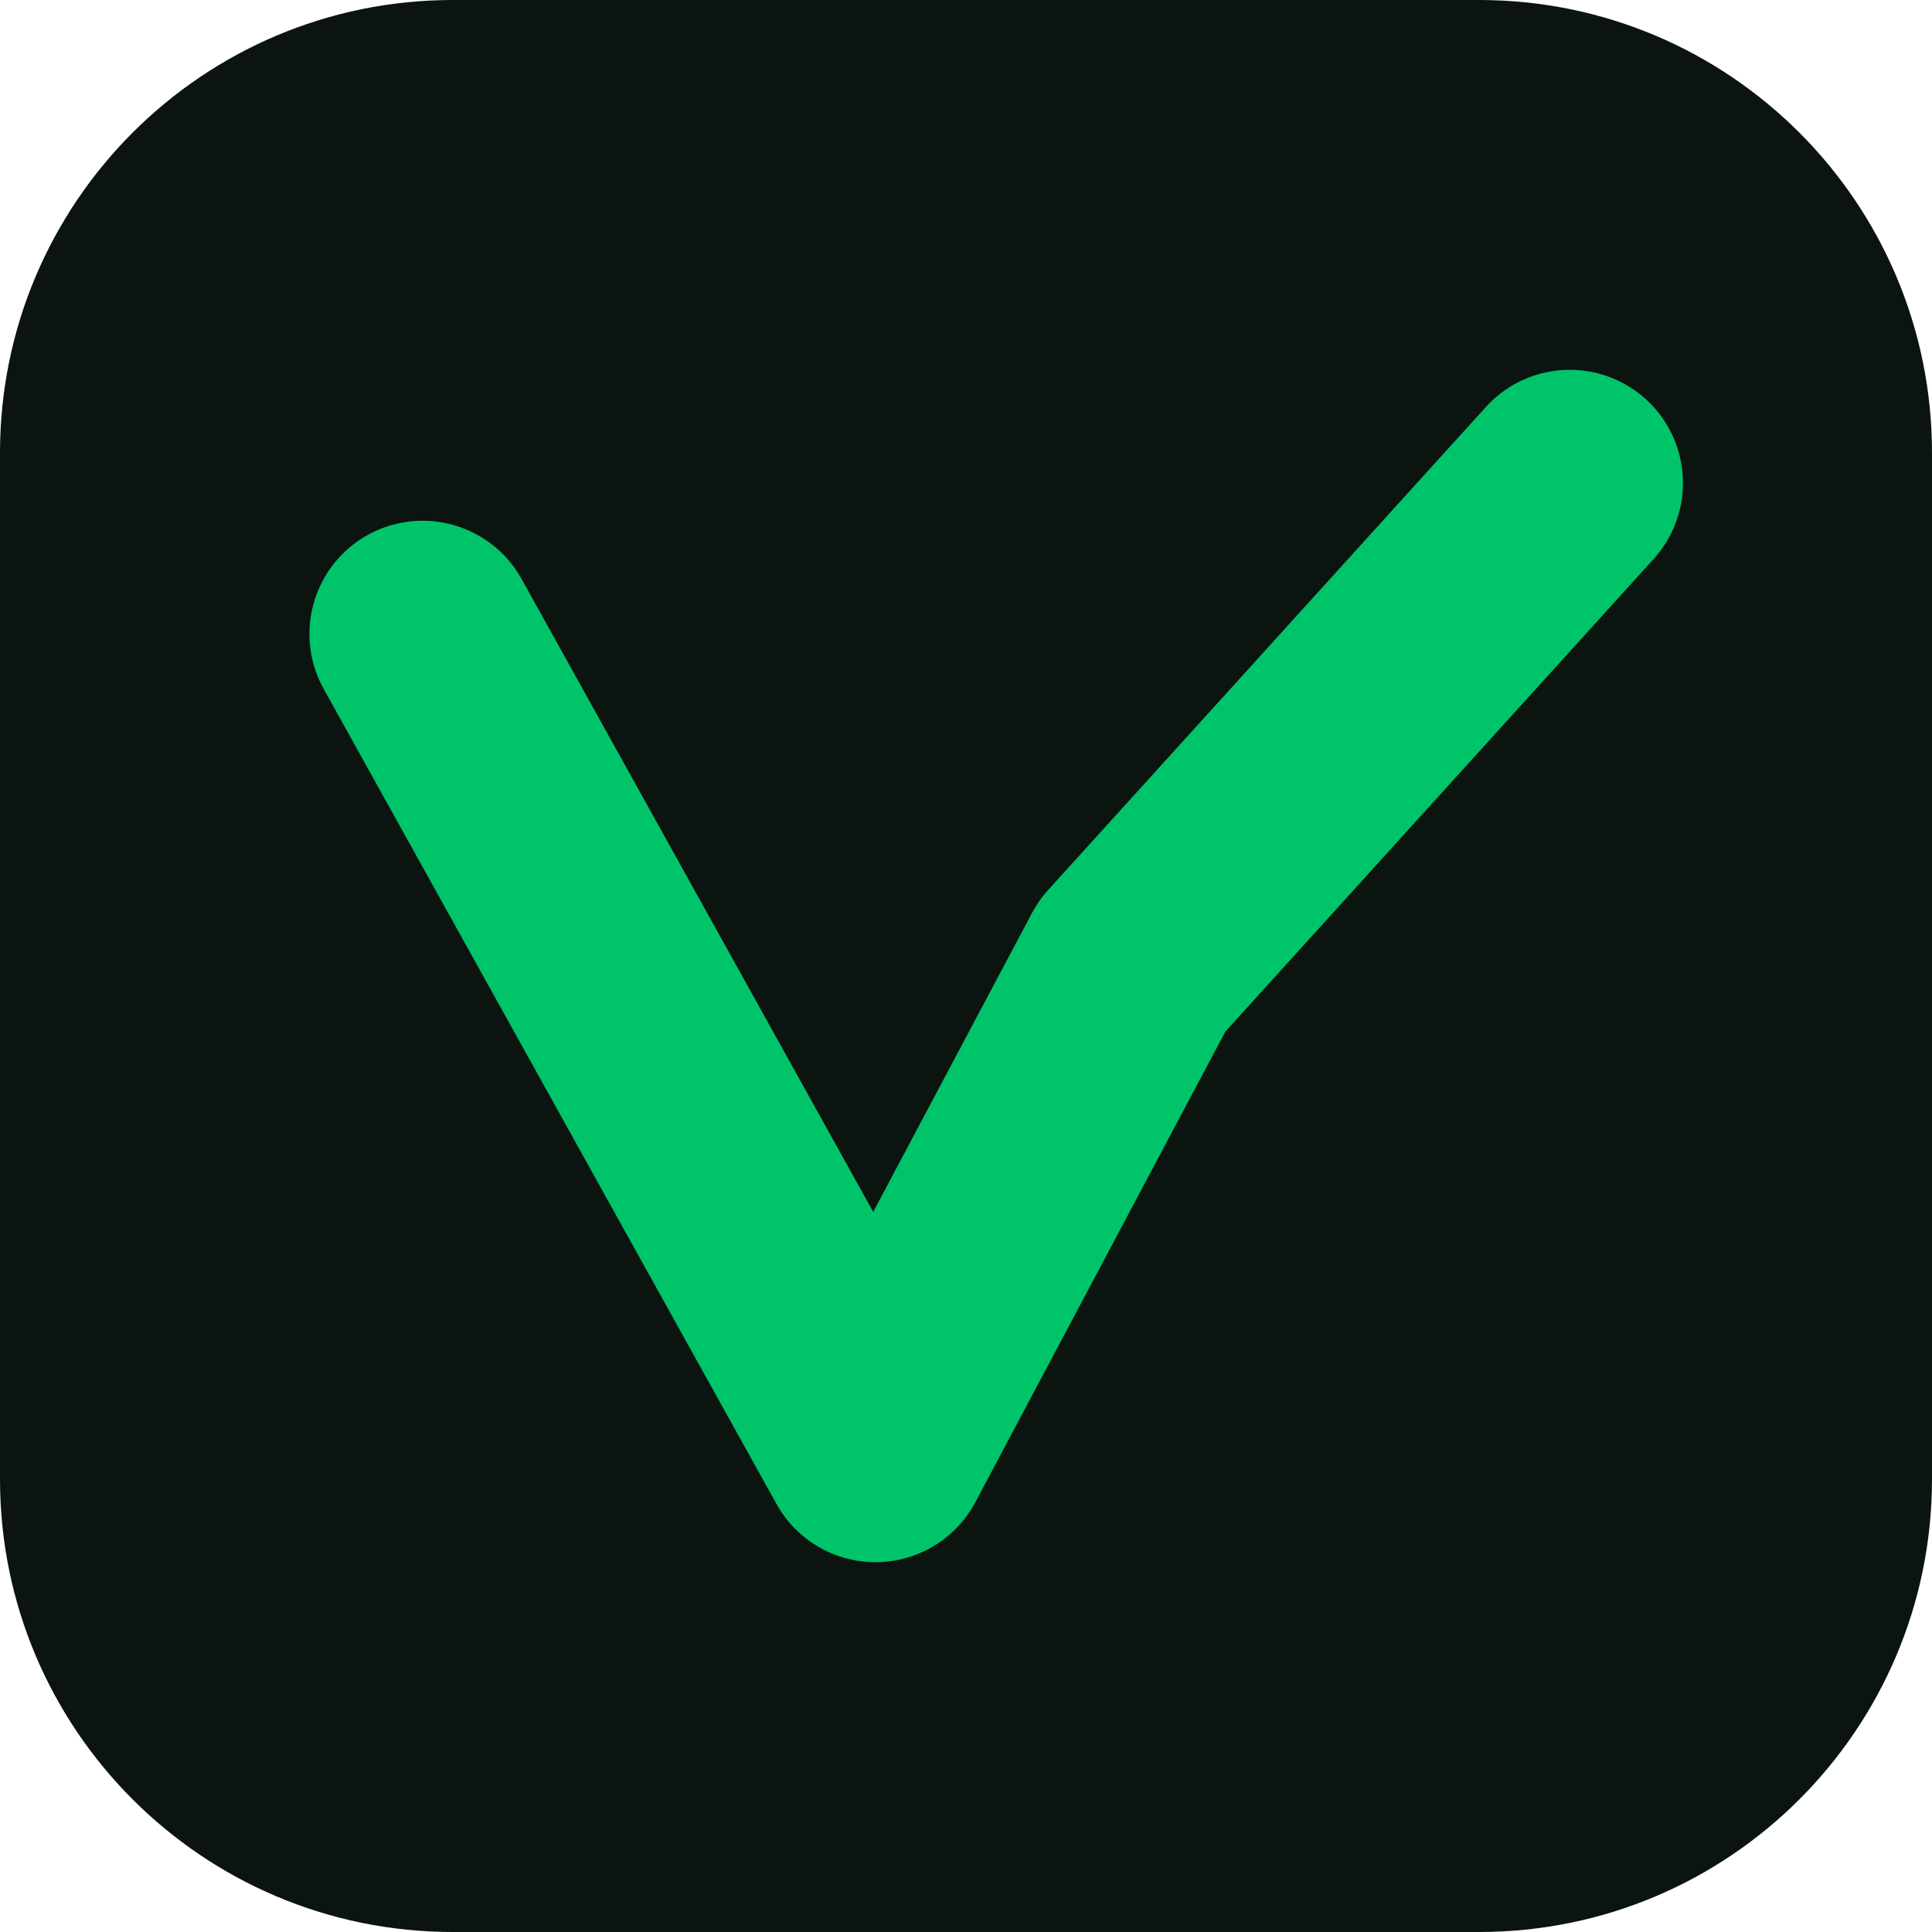
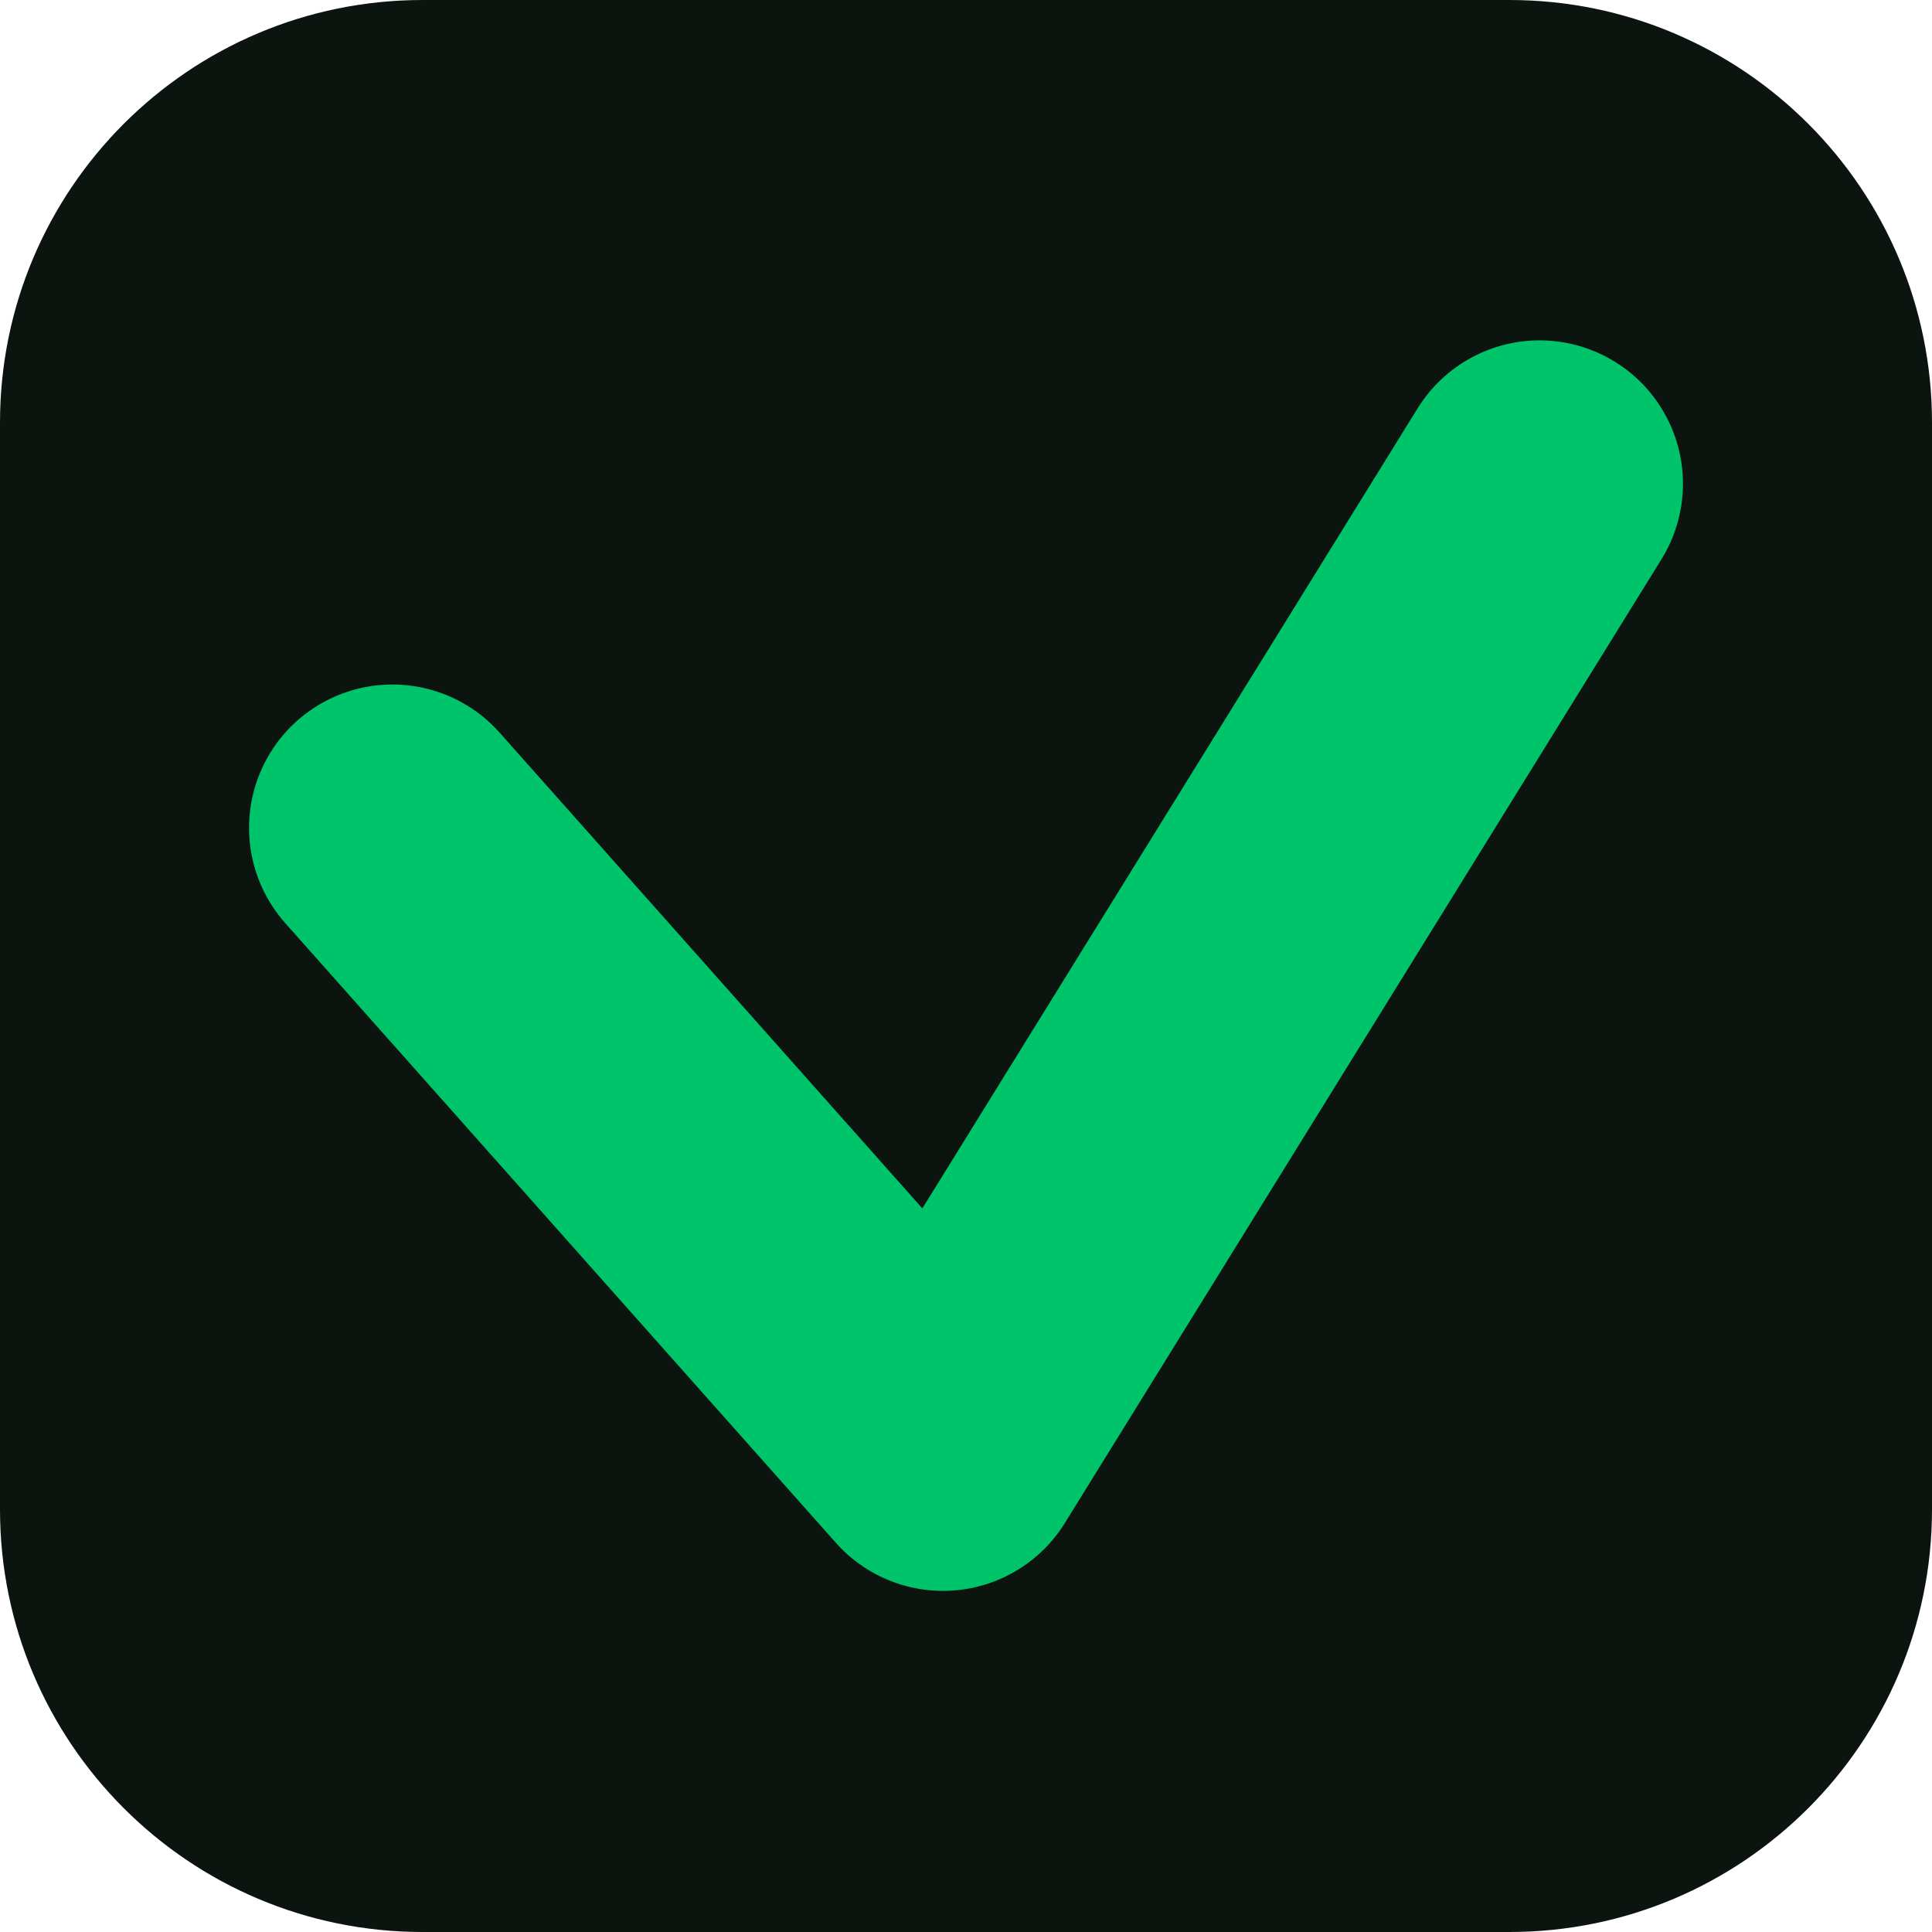
- <svg xmlns="http://www.w3.org/2000/svg" width="64" height="64" viewBox="0 0 64 64" role="img" aria-label="Valuneto">
-   <rect width="64" height="64" rx="15" fill="#0C140F" />
-   <path d="M14 21 L29 48 L37.5 32 L52 16" fill="none" stroke="#00C46A" stroke-width="7.5" stroke-linecap="round" stroke-linejoin="round" />
+ <svg xmlns="http://www.w3.org/2000/svg" width="512" height="512" viewBox="0 0 512 512">
+   <rect x="0" y="0" width="512" height="512" rx="112" fill="#0C140F" />
+   <polyline points="104.0,219.4 249.9,383.6 408.0,128.2" fill="none" stroke="#00C46A" stroke-width="76.0" stroke-linecap="round" stroke-linejoin="round" />
</svg>
